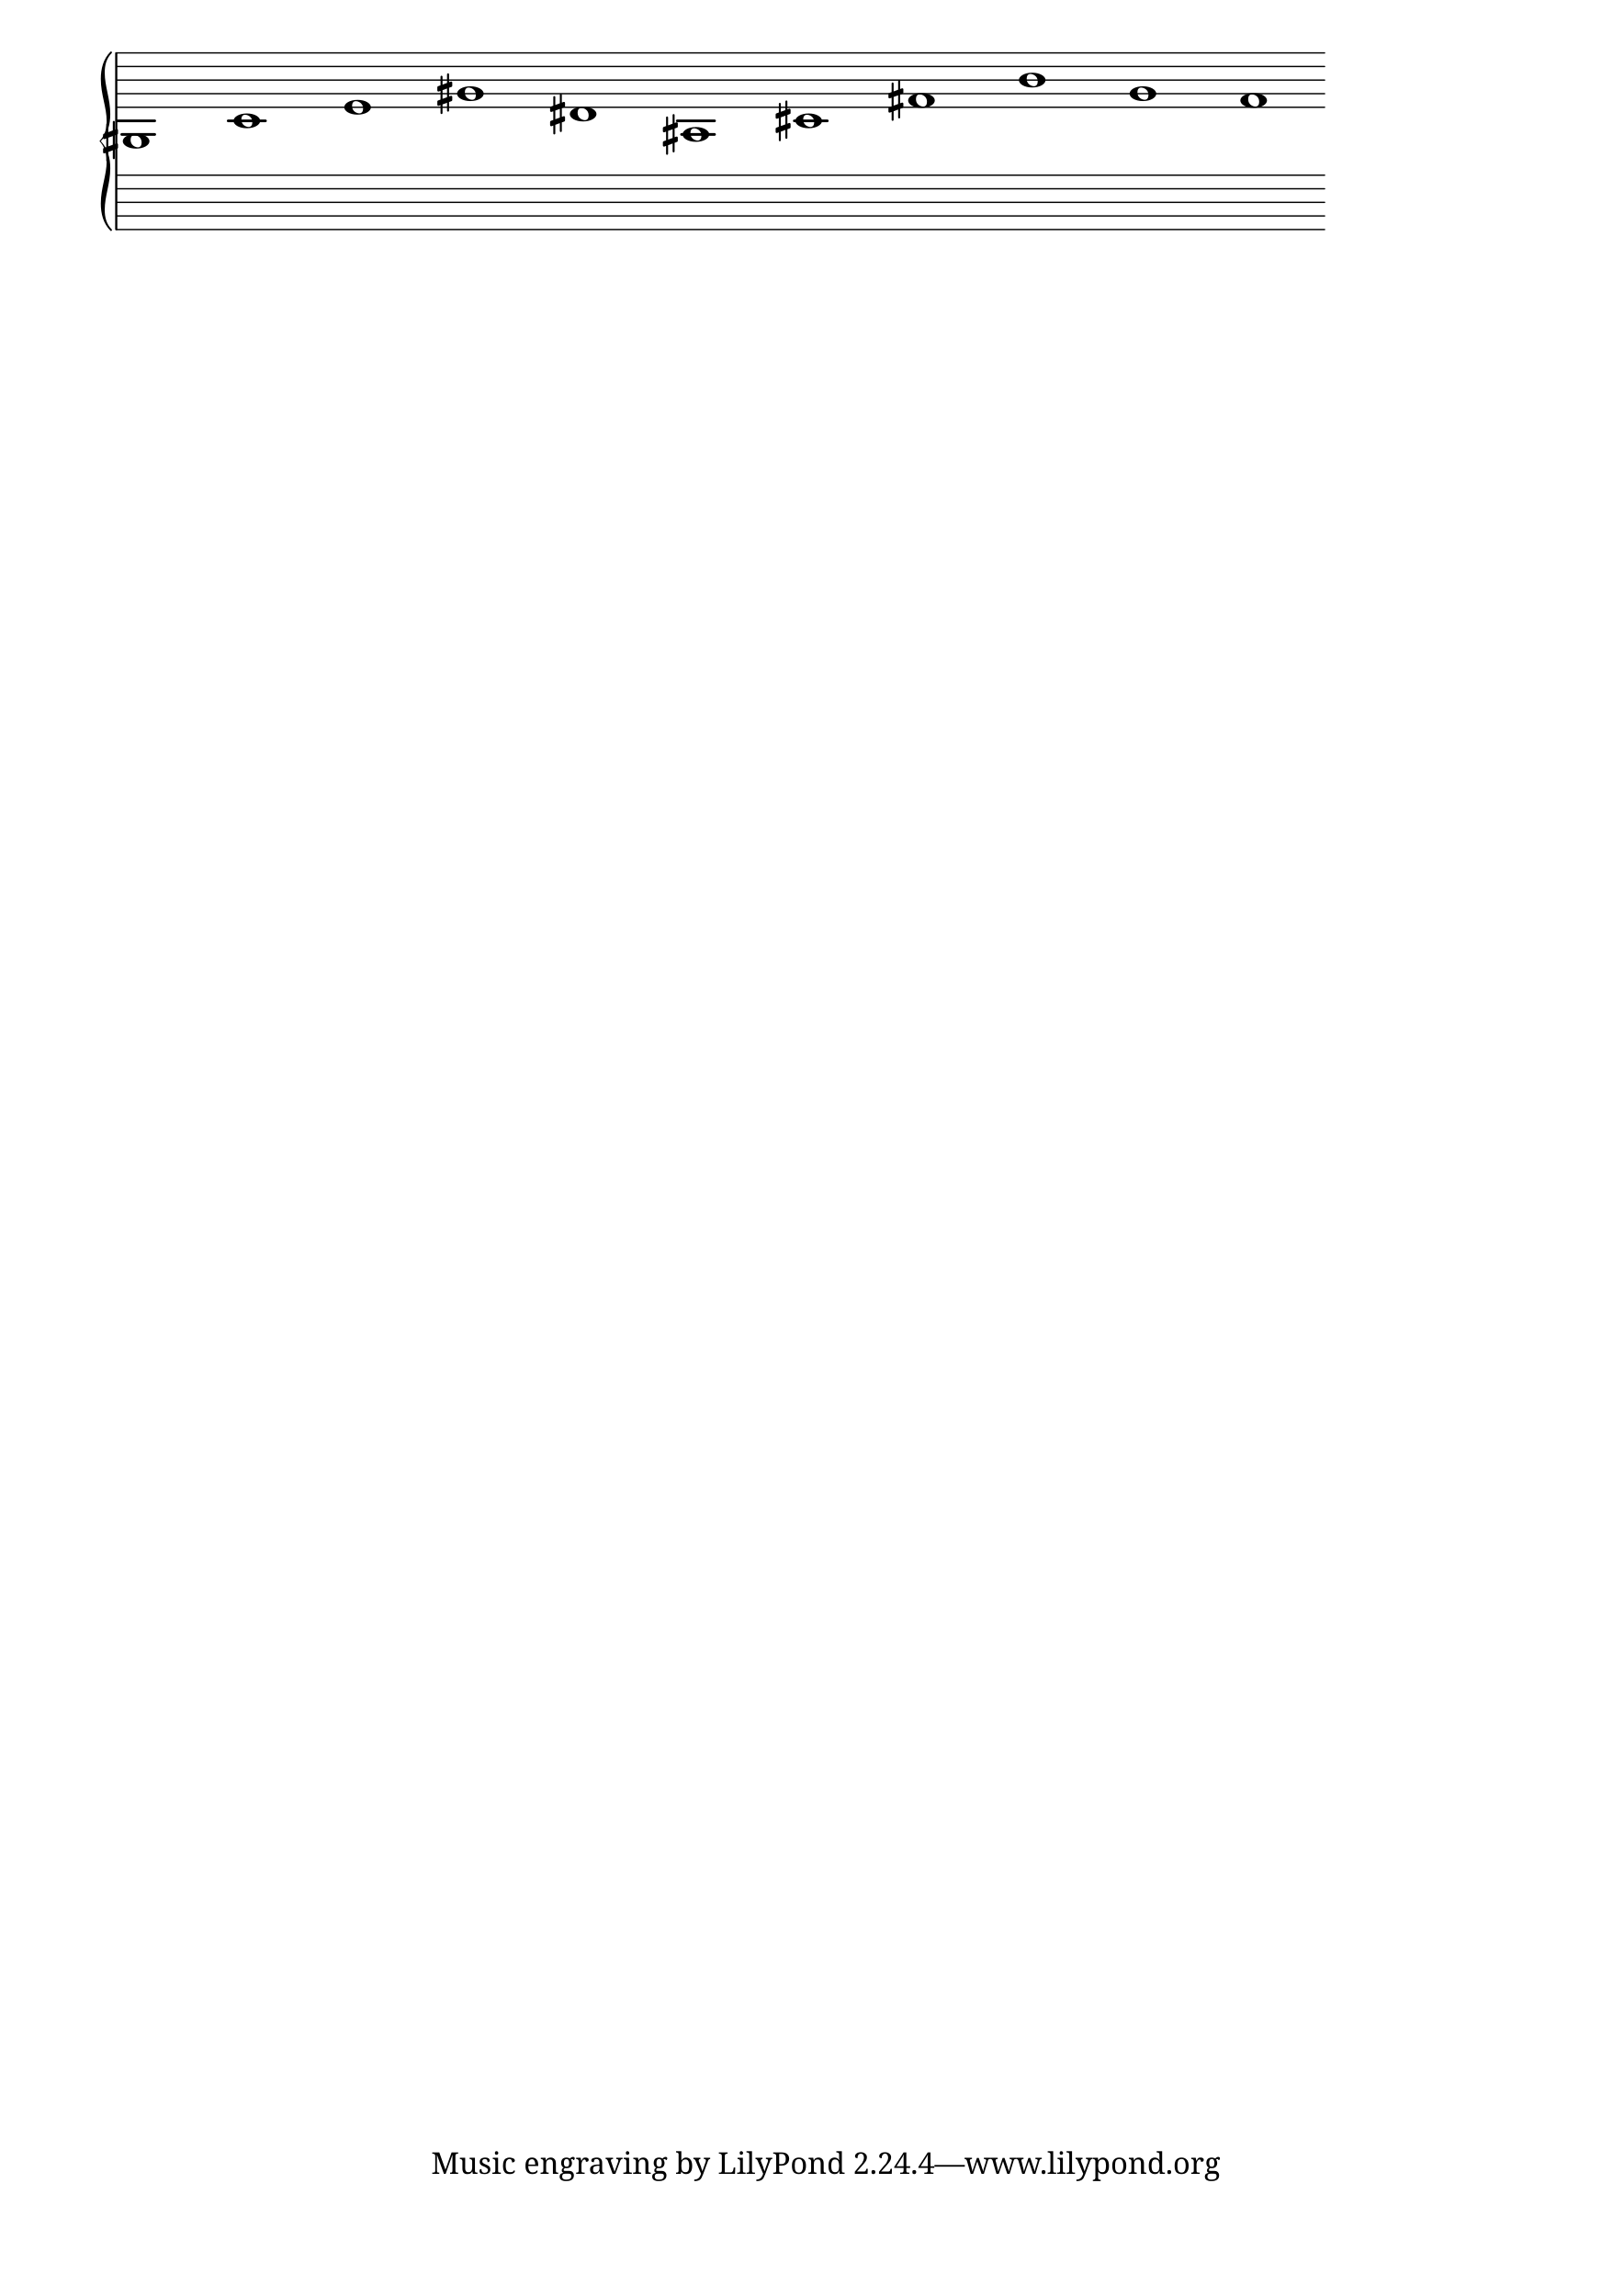
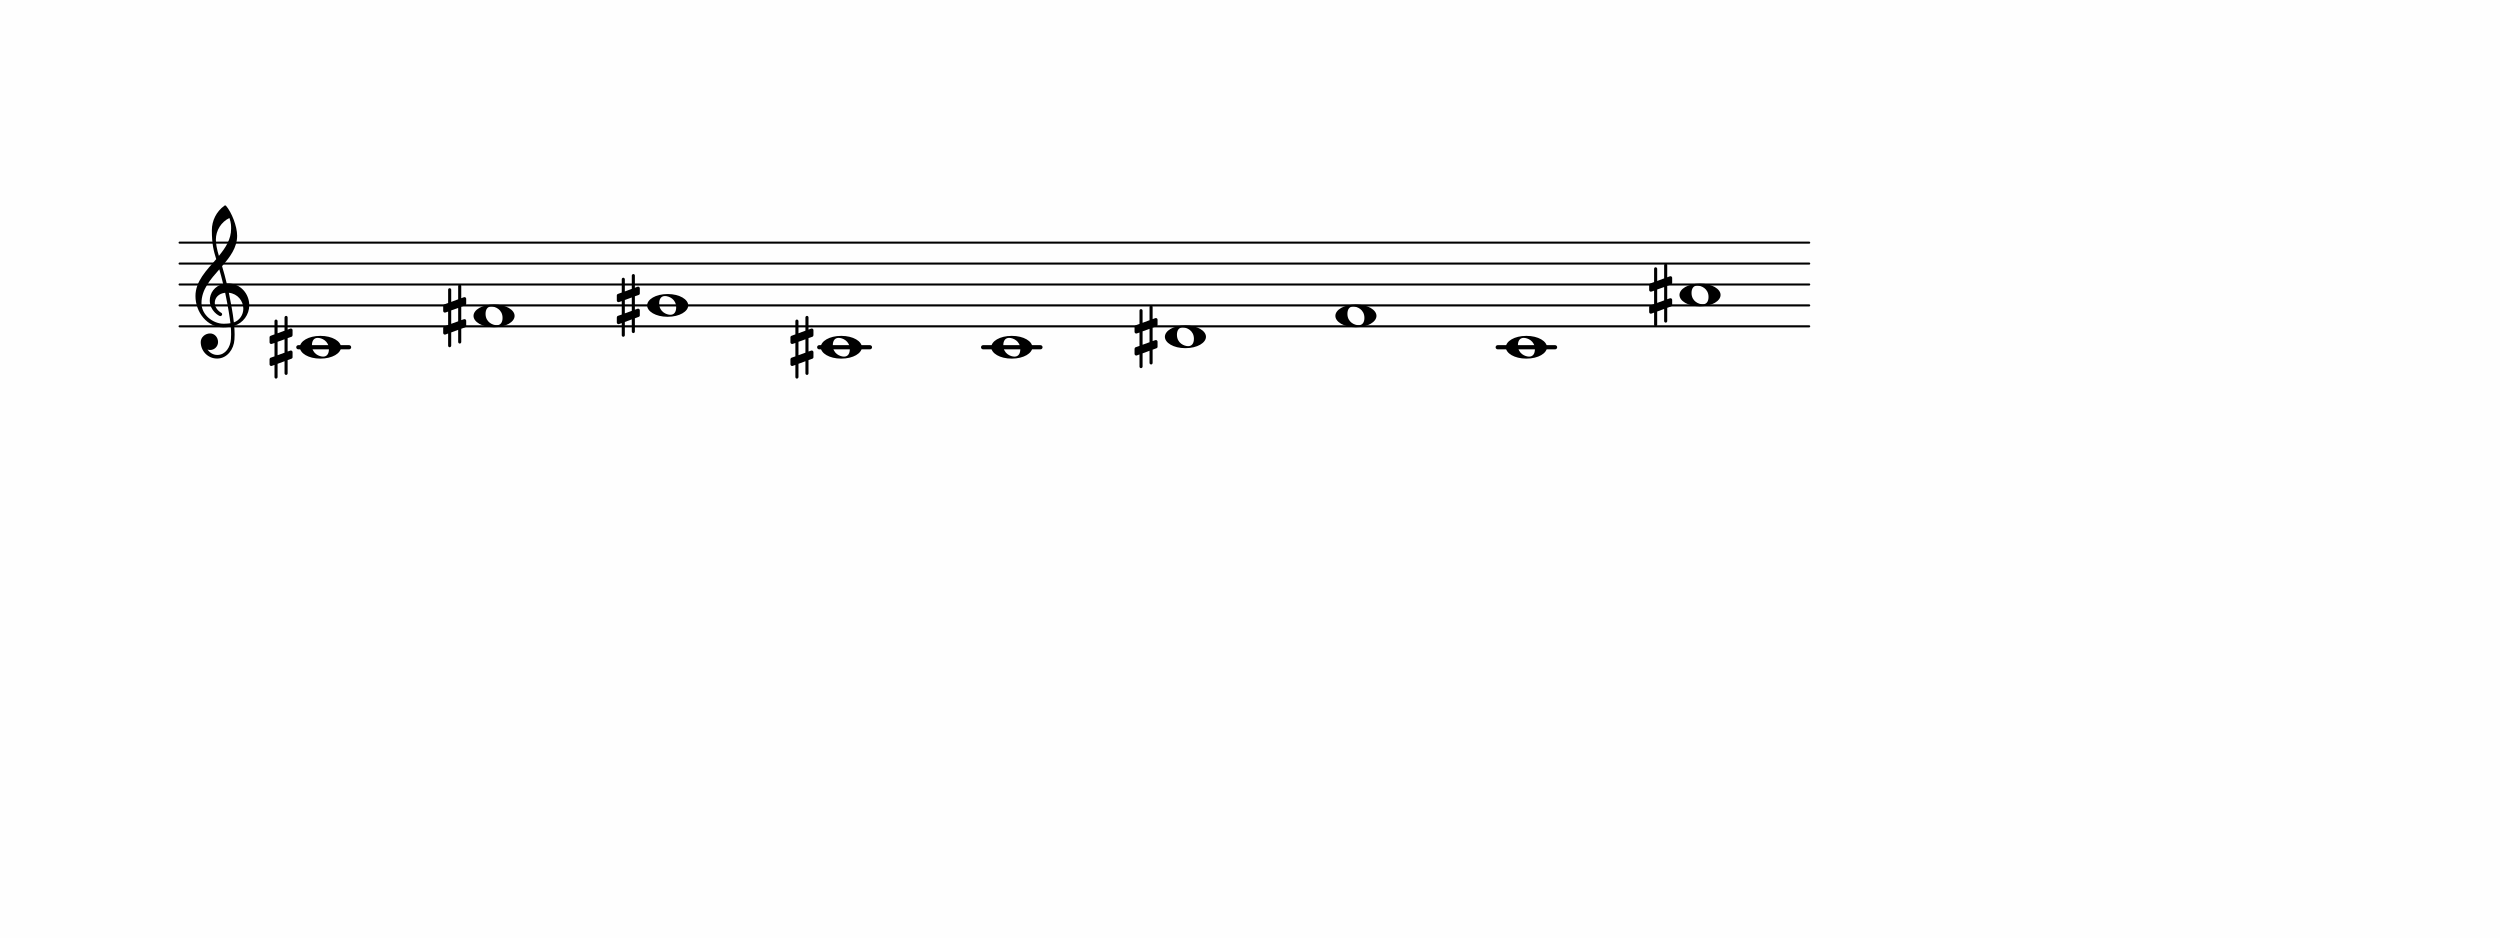
- <svg xmlns="http://www.w3.org/2000/svg" xmlns:xlink="http://www.w3.org/1999/xlink" version="1.2" width="210.00mm" height="297.00mm" viewBox="0 -0 119.502 169.009">
-   <style type="text/css">
+ <svg xmlns="http://www.w3.org/2000/svg" xmlns:ns1="http://www.w3.org/1999/xLink" width="800" height="300">
+   <rect width="100%" height="100%" fill="#fefefe" />
+   <g id="music" transform="translate(0.00, 40) scale(6.694)">
+     <style type="text/css">

tspan { white-space: pre; }

</style>
-   <g transform="translate(8.5358, 7.8953)">
-     <line stroke-linejoin="round" stroke-linecap="round" stroke-width="0.1" stroke="currentColor" x1="0.05" y1="0" x2="88.951" y2="0" />
-   </g>
-   <g transform="translate(8.5358, 6.8953)">
-     <line stroke-linejoin="round" stroke-linecap="round" stroke-width="0.1" stroke="currentColor" x1="0.05" y1="0" x2="88.951" y2="0" />
-   </g>
-   <g transform="translate(8.5358, 5.8953)">
-     <line stroke-linejoin="round" stroke-linecap="round" stroke-width="0.1" stroke="currentColor" x1="0.05" y1="0" x2="88.951" y2="0" />
-   </g>
-   <g transform="translate(8.5358, 4.8953)">
-     <line stroke-linejoin="round" stroke-linecap="round" stroke-width="0.1" stroke="currentColor" x1="0.05" y1="0" x2="88.951" y2="0" />
-   </g>
-   <g transform="translate(8.5358, 3.8953)">
-     <line stroke-linejoin="round" stroke-linecap="round" stroke-width="0.1" stroke="currentColor" x1="0.05" y1="0" x2="88.951" y2="0" />
-   </g>
-   <g transform="translate(8.5358, 16.8953)">
-     <line stroke-linejoin="round" stroke-linecap="round" stroke-width="0.1" stroke="currentColor" x1="0.05" y1="0" x2="88.951" y2="0" />
-   </g>
-   <g transform="translate(8.5358, 15.8953)">
-     <line stroke-linejoin="round" stroke-linecap="round" stroke-width="0.1" stroke="currentColor" x1="0.05" y1="0" x2="88.951" y2="0" />
-   </g>
-   <g transform="translate(8.5358, 14.8953)">
-     <line stroke-linejoin="round" stroke-linecap="round" stroke-width="0.1" stroke="currentColor" x1="0.05" y1="0" x2="88.951" y2="0" />
-   </g>
-   <g transform="translate(8.5358, 13.8953)">
-     <line stroke-linejoin="round" stroke-linecap="round" stroke-width="0.1" stroke="currentColor" x1="0.05" y1="0" x2="88.951" y2="0" />
-   </g>
-   <g transform="translate(8.5358, 12.8953)">
-     <line stroke-linejoin="round" stroke-linecap="round" stroke-width="0.1" stroke="currentColor" x1="0.05" y1="0" x2="88.951" y2="0" />
-   </g>
-   <g transform="translate(8.5358, 8.8953)">
-     <rect x="49.825" y="-0.1" width="2.627" height="0.2" ry="0.1" fill="currentColor" />
-   </g>
-   <g transform="translate(8.5358, 8.8953)">
-     <rect x="41.21" y="-0.1" width="2.943" height="0.2" ry="0.1" fill="currentColor" />
-   </g>
-   <g transform="translate(8.5358, 9.8953)">
-     <rect x="41.525" y="-0.1" width="2.627" height="0.2" ry="0.1" fill="currentColor" />
-   </g>
-   <g transform="translate(8.5358, 8.8953)">
-     <rect x="8.159" y="-0.1" width="2.943" height="0.2" ry="0.1" fill="currentColor" />
-   </g>
-   <g transform="translate(8.5358, 8.8953)">
-     <rect x="0.009" y="-0.1" width="2.943" height="0.2" ry="0.1" fill="currentColor" />
-   </g>
-   <g transform="translate(8.5358, 9.8953)">
-     <rect x="0.325" y="-0.1" width="2.627" height="0.2" ry="0.1" fill="currentColor" />
-   </g>
-   <a style="color:inherit;" xlink:href="textedit:///Volumes/seb/Documents/Projects/1Active/singing_hollow/get_loudest_frequencies/notes.ly:49:16:17">
-     <g transform="translate(25.3359, 7.8953)">
-       <path transform="scale(0.004, -0.004)" d="M213 112c-45 0 -69 -34 -69 -88c0 -102 89 -136 134 -136s69 34 69 88c0 102 -89 136 -134 136zM245 136c144 0 246 -65 246 -136s-102 -136 -246 -136s-245 65 -245 136s101 136 245 136z" fill="currentColor" />
+     <g transform="translate(8.5358, 10.6243)">
+       <rect x="62.96" y="-0.1" width="2.943" height="0.2" ry="0.1" fill="currentColor" />
    </g>
-   </a>
-   <a style="color:inherit;" xlink:href="textedit:///Volumes/seb/Documents/Projects/1Active/singing_hollow/get_loudest_frequencies/notes.ly:49:19:20">
-     <g transform="translate(33.636, 6.8953)">
-       <path transform="scale(0.004, -0.004)" d="M213 112c-45 0 -69 -34 -69 -88c0 -102 89 -136 134 -136s69 34 69 88c0 102 -89 136 -134 136zM245 136c144 0 246 -65 246 -136s-102 -136 -246 -136s-245 65 -245 136s101 136 245 136z" fill="currentColor" />
+     <g transform="translate(8.5358, 10.6243)">
+       <rect x="38.36" y="-0.1" width="2.943" height="0.2" ry="0.1" fill="currentColor" />
    </g>
-   </a>
-   <g transform="translate(32.186, 6.8953)">
-     <path transform="scale(0.004, -0.004)" d="M0 119c0 8 5 15 13 18l46 17v158c0 10 8 19 18 19s19 -9 19 -19v-145l83 31v158c0 10 9 19 19 19s18 -9 18 -19v-145l32 12c2 1 5 1 7 1c11 0 20 -9 20 -20v-60c0 -8 -5 -16 -13 -19l-46 -16v-160l32 11c2 1 5 1 7 1c11 0 20 -9 20 -20v-60c0 -8 -5 -15 -13 -18l-46 -17 v-158c0 -10 -8 -19 -18 -19s-19 9 -19 19v145l-83 -31v-158c0 -10 -9 -19 -19 -19s-18 9 -18 19v145l-32 -12c-2 -1 -5 -1 -7 -1c-11 0 -20 9 -20 20v60c0 8 5 16 13 19l46 16v160l-32 -11c-2 -1 -5 -1 -7 -1c-11 0 -20 9 -20 20v60zM179 95l-83 -30v-160l83 30v160z" fill="currentColor" />
-   </g>
-   <a style="color:inherit;" xlink:href="textedit:///Volumes/seb/Documents/Projects/1Active/singing_hollow/get_loudest_frequencies/notes.ly:49:24:25">
-     <g transform="translate(41.936, 8.3953)">
-       <path transform="scale(0.004, -0.004)" d="M213 112c-45 0 -69 -34 -69 -88c0 -102 89 -136 134 -136s69 34 69 88c0 102 -89 136 -134 136zM245 136c144 0 246 -65 246 -136s-102 -136 -246 -136s-245 65 -245 136s101 136 245 136z" fill="currentColor" />
+     <g transform="translate(8.5358, 10.6243)">
+       <rect x="30.525" y="-0.1" width="2.627" height="0.2" ry="0.1" fill="currentColor" />
    </g>
-   </a>
-   <g transform="translate(40.486, 8.3953)">
-     <path transform="scale(0.004, -0.004)" d="M0 119c0 8 5 15 13 18l46 17v158c0 10 8 19 18 19s19 -9 19 -19v-145l83 31v158c0 10 9 19 19 19s18 -9 18 -19v-145l32 12c2 1 5 1 7 1c11 0 20 -9 20 -20v-60c0 -8 -5 -16 -13 -19l-46 -16v-160l32 11c2 1 5 1 7 1c11 0 20 -9 20 -20v-60c0 -8 -5 -15 -13 -18l-46 -17 v-158c0 -10 -8 -19 -18 -19s-19 9 -19 19v145l-83 -31v-158c0 -10 -9 -19 -19 -19s-18 9 -18 19v145l-32 -12c-2 -1 -5 -1 -7 -1c-11 0 -20 9 -20 20v60c0 8 5 16 13 19l46 16v160l-32 -11c-2 -1 -5 -1 -7 -1c-11 0 -20 9 -20 20v60zM179 95l-83 -30v-160l83 30v160z" fill="currentColor" />
-   </g>
-   <a style="color:inherit;" xlink:href="textedit:///Volumes/seb/Documents/Projects/1Active/singing_hollow/get_loudest_frequencies/notes.ly:49:29:30">
-     <g transform="translate(50.2361, 9.8953)">
-       <path transform="scale(0.004, -0.004)" d="M213 112c-45 0 -69 -34 -69 -88c0 -102 89 -136 134 -136s69 34 69 88c0 102 -89 136 -134 136zM245 136c144 0 246 -65 246 -136s-102 -136 -246 -136s-245 65 -245 136s101 136 245 136z" fill="currentColor" />
+     <g transform="translate(8.5358, 10.6243)">
+       <rect x="5.625" y="-0.1" width="2.627" height="0.2" ry="0.1" fill="currentColor" />
    </g>
-   </a>
-   <g transform="translate(48.7861, 9.8953)">
-     <path transform="scale(0.004, -0.004)" d="M0 119c0 8 5 15 13 18l46 17v158c0 10 8 19 18 19s19 -9 19 -19v-145l83 31v158c0 10 9 19 19 19s18 -9 18 -19v-145l32 12c2 1 5 1 7 1c11 0 20 -9 20 -20v-60c0 -8 -5 -16 -13 -19l-46 -16v-160l32 11c2 1 5 1 7 1c11 0 20 -9 20 -20v-60c0 -8 -5 -15 -13 -18l-46 -17 v-158c0 -10 -8 -19 -18 -19s-19 9 -19 19v145l-83 -31v-158c0 -10 -9 -19 -19 -19s-18 9 -18 19v145l-32 -12c-2 -1 -5 -1 -7 -1c-11 0 -20 9 -20 20v60c0 8 5 16 13 19l46 16v160l-32 -11c-2 -1 -5 -1 -7 -1c-11 0 -20 9 -20 20v60zM179 95l-83 -30v-160l83 30v160z" fill="currentColor" />
-   </g>
-   <g transform="translate(8.1758, 10.3953)">
-     <path transform="scale(0.004, -0.004)" d="M-81 -366c0 255 -132 363 -132 366c0 18 132 96 132 366c0 261 -108 489 -108 780c0 189 45 366 177 501c15 15 39 -9 24 -24c-99 -99 -129 -225 -129 -360c0 -255 102 -480 102 -765c0 -186 -45 -363 -174 -498c129 -135 174 -312 174 -498c0 -285 -102 -510 -102 -765 c0 -135 30 -261 129 -360c15 -15 -9 -39 -24 -24c-132 135 -177 312 -177 501c0 291 108 519 108 780z" fill="currentColor" />
-   </g>
-   <a style="color:inherit;" xlink:href="textedit:///Volumes/seb/Documents/Projects/1Active/singing_hollow/get_loudest_frequencies/notes.ly:49:34:35">
-     <g transform="translate(58.5361, 8.8953)">
-       <path transform="scale(0.004, -0.004)" d="M213 112c-45 0 -69 -34 -69 -88c0 -102 89 -136 134 -136s69 34 69 88c0 102 -89 136 -134 136zM245 136c144 0 246 -65 246 -136s-102 -136 -246 -136s-245 65 -245 136s101 136 245 136z" fill="currentColor" />
+     <g transform="translate(8.5358, 9.6243)">
+       <line stroke-linejoin="round" stroke-linecap="round" stroke-width="0.1" stroke="currentColor" x1="0.05" y1="0" x2="77.95" y2="0" />
    </g>
-   </a>
-   <a style="color:inherit;" xlink:href="textedit:///Volumes/seb/Documents/Projects/1Active/singing_hollow/get_loudest_frequencies/notes.ly:49:13:14">
-     <g transform="translate(17.1859, 8.8953)">
-       <path transform="scale(0.004, -0.004)" d="M213 112c-45 0 -69 -34 -69 -88c0 -102 89 -136 134 -136s69 34 69 88c0 102 -89 136 -134 136zM245 136c144 0 246 -65 246 -136s-102 -136 -246 -136s-245 65 -245 136s101 136 245 136z" fill="currentColor" />
+     <g transform="translate(8.5358, 8.6243)">
+       <line stroke-linejoin="round" stroke-linecap="round" stroke-width="0.1" stroke="currentColor" x1="0.05" y1="0" x2="77.95" y2="0" />
    </g>
-   </a>
-   <g transform="translate(57.0861, 8.8953)">
-     <path transform="scale(0.004, -0.004)" d="M0 119c0 8 5 15 13 18l46 17v158c0 10 8 19 18 19s19 -9 19 -19v-145l83 31v158c0 10 9 19 19 19s18 -9 18 -19v-145l32 12c2 1 5 1 7 1c11 0 20 -9 20 -20v-60c0 -8 -5 -16 -13 -19l-46 -16v-160l32 11c2 1 5 1 7 1c11 0 20 -9 20 -20v-60c0 -8 -5 -15 -13 -18l-46 -17 v-158c0 -10 -8 -19 -18 -19s-19 9 -19 19v145l-83 -31v-158c0 -10 -9 -19 -19 -19s-18 9 -18 19v145l-32 -12c-2 -1 -5 -1 -7 -1c-11 0 -20 9 -20 20v60c0 8 5 16 13 19l46 16v160l-32 -11c-2 -1 -5 -1 -7 -1c-11 0 -20 9 -20 20v60zM179 95l-83 -30v-160l83 30v160z" fill="currentColor" />
-   </g>
-   <a style="color:inherit;" xlink:href="textedit:///Volumes/seb/Documents/Projects/1Active/singing_hollow/get_loudest_frequencies/notes.ly:49:39:40">
-     <g transform="translate(66.8362, 7.3953)">
-       <path transform="scale(0.004, -0.004)" d="M213 112c-45 0 -69 -34 -69 -88c0 -102 89 -136 134 -136s69 34 69 88c0 102 -89 136 -134 136zM245 136c144 0 246 -65 246 -136s-102 -136 -246 -136s-245 65 -245 136s101 136 245 136z" fill="currentColor" />
+     <g transform="translate(8.5358, 7.6243)">
+       <line stroke-linejoin="round" stroke-linecap="round" stroke-width="0.1" stroke="currentColor" x1="0.05" y1="0" x2="77.95" y2="0" />
    </g>
-   </a>
-   <g transform="translate(7.5858, 10.3953)">
-     <path transform="scale(0.004, -0.004)" d="M0 119c0 8 5 15 13 18l46 17v158c0 10 8 19 18 19s19 -9 19 -19v-145l83 31v158c0 10 9 19 19 19s18 -9 18 -19v-145l32 12c2 1 5 1 7 1c11 0 20 -9 20 -20v-60c0 -8 -5 -16 -13 -19l-46 -16v-160l32 11c2 1 5 1 7 1c11 0 20 -9 20 -20v-60c0 -8 -5 -15 -13 -18l-46 -17 v-158c0 -10 -8 -19 -18 -19s-19 9 -19 19v145l-83 -31v-158c0 -10 -9 -19 -19 -19s-18 9 -18 19v145l-32 -12c-2 -1 -5 -1 -7 -1c-11 0 -20 9 -20 20v60c0 8 5 16 13 19l46 16v160l-32 -11c-2 -1 -5 -1 -7 -1c-11 0 -20 9 -20 20v60zM179 95l-83 -30v-160l83 30v160z" fill="currentColor" />
-   </g>
-   <g transform="translate(65.3862, 7.3953)">
-     <path transform="scale(0.004, -0.004)" d="M0 119c0 8 5 15 13 18l46 17v158c0 10 8 19 18 19s19 -9 19 -19v-145l83 31v158c0 10 9 19 19 19s18 -9 18 -19v-145l32 12c2 1 5 1 7 1c11 0 20 -9 20 -20v-60c0 -8 -5 -16 -13 -19l-46 -16v-160l32 11c2 1 5 1 7 1c11 0 20 -9 20 -20v-60c0 -8 -5 -15 -13 -18l-46 -17 v-158c0 -10 -8 -19 -18 -19s-19 9 -19 19v145l-83 -31v-158c0 -10 -9 -19 -19 -19s-18 9 -18 19v145l-32 -12c-2 -1 -5 -1 -7 -1c-11 0 -20 9 -20 20v60c0 8 5 16 13 19l46 16v160l-32 -11c-2 -1 -5 -1 -7 -1c-11 0 -20 9 -20 20v60zM179 95l-83 -30v-160l83 30v160z" fill="currentColor" />
-   </g>
-   <g transform="translate(8.4758, 10.3953)">
-     <rect x="0" y="-6.55" width="0.16" height="13.1" ry="0.05" fill="currentColor" />
-   </g>
-   <a style="color:inherit;" xlink:href="textedit:///Volumes/seb/Documents/Projects/1Active/singing_hollow/get_loudest_frequencies/notes.ly:49:44:45">
-     <g transform="translate(74.9862, 5.8953)">
-       <path transform="scale(0.004, -0.004)" d="M213 112c-45 0 -69 -34 -69 -88c0 -102 89 -136 134 -136s69 34 69 88c0 102 -89 136 -134 136zM245 136c144 0 246 -65 246 -136s-102 -136 -246 -136s-245 65 -245 136s101 136 245 136z" fill="currentColor" />
+     <g transform="translate(8.5358, 6.6243)">
+       <line stroke-linejoin="round" stroke-linecap="round" stroke-width="0.1" stroke="currentColor" x1="0.05" y1="0" x2="77.95" y2="0" />
    </g>
-   </a>
-   <a style="color:inherit;" xlink:href="textedit:///Volumes/seb/Documents/Projects/1Active/singing_hollow/get_loudest_frequencies/notes.ly:49:47:48">
-     <g transform="translate(83.1362, 6.8953)">
-       <path transform="scale(0.004, -0.004)" d="M213 112c-45 0 -69 -34 -69 -88c0 -102 89 -136 134 -136s69 34 69 88c0 102 -89 136 -134 136zM245 136c144 0 246 -65 246 -136s-102 -136 -246 -136s-245 65 -245 136s101 136 245 136z" fill="currentColor" />
+     <g transform="translate(8.5358, 5.6243)">
+       <line stroke-linejoin="round" stroke-linecap="round" stroke-width="0.1" stroke="currentColor" x1="0.05" y1="0" x2="77.95" y2="0" />
    </g>
-   </a>
-   <a style="color:inherit;" xlink:href="textedit:///Volumes/seb/Documents/Projects/1Active/singing_hollow/get_loudest_frequencies/notes.ly:49:8:9">
-     <g transform="translate(9.0358, 10.3953)">
-       <path transform="scale(0.004, -0.004)" d="M213 112c-45 0 -69 -34 -69 -88c0 -102 89 -136 134 -136s69 34 69 88c0 102 -89 136 -134 136zM245 136c144 0 246 -65 246 -136s-102 -136 -246 -136s-245 65 -245 136s101 136 245 136z" fill="currentColor" />
+     <g transform="translate(12.8858, 10.6243)">
+       <path transform="scale(0.004, -0.004)" d="M0 119c0 8 5 15 13 18l46 17v158c0 10 8 19 18 19s19 -9 19 -19v-145l83 31v158c0 10 9 19 19 19s18 -9 18 -19v-145l32 12c2 1 5 1 7 1c11 0 20 -9 20 -20v-60c0 -8 -5 -16 -13 -19l-46 -16v-160l32 11c2 1 5 1 7 1c11 0 20 -9 20 -20v-60c0 -8 -5 -15 -13 -18l-46 -17 v-158c0 -10 -8 -19 -18 -19s-19 9 -19 19v145l-83 -31v-158c0 -10 -9 -19 -19 -19s-18 9 -18 19v145l-32 -12c-2 -1 -5 -1 -7 -1c-11 0 -20 9 -20 20v60c0 8 5 16 13 19l46 16v160l-32 -11c-2 -1 -5 -1 -7 -1c-11 0 -20 9 -20 20v60zM179 95l-83 -30v-160l83 30v160z" fill="currentColor" />
    </g>
-   </a>
-   <a style="color:inherit;" xlink:href="textedit:///Volumes/seb/Documents/Projects/1Active/singing_hollow/get_loudest_frequencies/notes.ly:49:50:51">
-     <g transform="translate(91.2863, 7.3953)">
-       <path transform="scale(0.004, -0.004)" d="M213 112c-45 0 -69 -34 -69 -88c0 -102 89 -136 134 -136s69 34 69 88c0 102 -89 136 -134 136zM245 136c144 0 246 -65 246 -136s-102 -136 -246 -136s-245 65 -245 136s101 136 245 136z" fill="currentColor" />
+     <a style="color:inherit;" ns1:href="textedit:///Users/sebastianadams/Desktop/singing_hollow/get_loudest_frequencies/notes.ly:46:14:15">
+       <g transform="translate(22.6359, 9.1243)">
+         <path transform="scale(0.004, -0.004)" d="M213 112c-45 0 -69 -34 -69 -88c0 -102 89 -136 134 -136s69 34 69 88c0 102 -89 136 -134 136zM245 136c144 0 246 -65 246 -136s-102 -136 -246 -136s-245 65 -245 136s101 136 245 136z" fill="currentColor" />
+       </g>
+     </a>
+     <g transform="translate(21.1859, 9.1243)">
+       <path transform="scale(0.004, -0.004)" d="M0 119c0 8 5 15 13 18l46 17v158c0 10 8 19 18 19s19 -9 19 -19v-145l83 31v158c0 10 9 19 19 19s18 -9 18 -19v-145l32 12c2 1 5 1 7 1c11 0 20 -9 20 -20v-60c0 -8 -5 -16 -13 -19l-46 -16v-160l32 11c2 1 5 1 7 1c11 0 20 -9 20 -20v-60c0 -8 -5 -15 -13 -18l-46 -17 v-158c0 -10 -8 -19 -18 -19s-19 9 -19 19v145l-83 -31v-158c0 -10 -9 -19 -19 -19s-18 9 -18 19v145l-32 -12c-2 -1 -5 -1 -7 -1c-11 0 -20 9 -20 20v60c0 8 5 16 13 19l46 16v160l-32 -11c-2 -1 -5 -1 -7 -1c-11 0 -20 9 -20 20v60zM179 95l-83 -30v-160l83 30v160z" fill="currentColor" />
    </g>
-   </a>
-   <g transform="translate(31.7362, 160.0203)">
-     <a xlink:href="https://lilypond.org/">
-       <rect x="0" y="-0.453" width="56.029" height="2.075" fill="none" stroke="none" stroke-width="0.0" />
+     <a style="color:inherit;" ns1:href="textedit:///Users/sebastianadams/Desktop/singing_hollow/get_loudest_frequencies/notes.ly:46:20:21">
+       <g transform="translate(30.9359, 8.6243)">
+         <path transform="scale(0.004, -0.004)" d="M213 112c-45 0 -69 -34 -69 -88c0 -102 89 -136 134 -136s69 34 69 88c0 102 -89 136 -134 136zM245 136c144 0 246 -65 246 -136s-102 -136 -246 -136s-245 65 -245 136s101 136 245 136z" fill="currentColor" />
+       </g>
    </a>
-   </g>
-   <g transform="translate(31.7362, 160.0203)">
-     <text font-family="serif" font-size="2.2" text-anchor="start" fill="currentColor">
-       <tspan>Music engraving by LilyPond 2.24.4—www.lilypond.org</tspan>
-     </text>
+     <g transform="translate(9.3358, 8.6243)">
+       <path transform="scale(0.004, -0.004)" d="M266 -635h-6c-108 0 -195 88 -195 197c0 58 53 103 112 103c54 0 95 -47 95 -103c0 -52 -43 -95 -95 -95c-11 0 -21 2 -31 6c26 -39 68 -65 117 -65h4zM461 -203c68 24 113 90 113 164c0 90 -66 179 -173 190c19 -89 48 -242 60 -354zM74 28c0 -145 141 -247 264 -247 c1 0 47 0 82 6c-7 64 -29 203 -63 364c-79 -8 -124 -61 -124 -119c0 -44 25 -91 81 -123c5 -5 7 -10 7 -15c0 -11 -10 -22 -22 -22c-15 0 -126 62 -126 187c0 88 58 174 160 197c-14 58 -29 117 -46 175c-107 -121 -213 -243 -213 -403zM250 553c-29 96 -52 170 -52 346 c0 115 55 224 149 292c6 5 14 5 20 0c68 -80 133 -245 133 -358c0 -143 -86 -255 -180 -364c21 -68 39 -138 56 -207c2 0 7 1 13 1c155 0 256 -128 256 -261c0 -113 -74 -212 -180 -246c3 -35 5 -70 5 -105c0 -19 -1 -39 -2 -58c-7 -119 -88 -225 -202 -228l1 43 c93 2 153 92 159 191c1 18 2 37 2 55c0 31 -1 61 -4 92c-5 -1 -44 -8 -89 -8c-193 0 -333 180 -333 374c0 177 131 306 248 441zM428 916c0 34 1 66 -20 129c-99 -48 -162 -149 -162 -259c0 -52 12 -115 36 -194c80 97 146 198 146 324z" fill="currentColor" />
+     </g>
+     <g transform="translate(29.4859, 8.6243)">
+       <path transform="scale(0.004, -0.004)" d="M0 119c0 8 5 15 13 18l46 17v158c0 10 8 19 18 19s19 -9 19 -19v-145l83 31v158c0 10 9 19 19 19s18 -9 18 -19v-145l32 12c2 1 5 1 7 1c11 0 20 -9 20 -20v-60c0 -8 -5 -16 -13 -19l-46 -16v-160l32 11c2 1 5 1 7 1c11 0 20 -9 20 -20v-60c0 -8 -5 -15 -13 -18l-46 -17 v-158c0 -10 -8 -19 -18 -19s-19 9 -19 19v145l-83 -31v-158c0 -10 -9 -19 -19 -19s-18 9 -18 19v145l-32 -12c-2 -1 -5 -1 -7 -1c-11 0 -20 9 -20 20v60c0 8 5 16 13 19l46 16v160l-32 -11c-2 -1 -5 -1 -7 -1c-11 0 -20 9 -20 20v60zM179 95l-83 -30v-160l83 30v160z" fill="currentColor" />
+     </g>
+     <a style="color:inherit;" ns1:href="textedit:///Users/sebastianadams/Desktop/singing_hollow/get_loudest_frequencies/notes.ly:46:26:27">
+       <g transform="translate(39.236, 10.6243)">
+         <path transform="scale(0.004, -0.004)" d="M213 112c-45 0 -69 -34 -69 -88c0 -102 89 -136 134 -136s69 34 69 88c0 102 -89 136 -134 136zM245 136c144 0 246 -65 246 -136s-102 -136 -246 -136s-245 65 -245 136s101 136 245 136z" fill="currentColor" />
+       </g>
+     </a>
+     <a style="color:inherit;" ns1:href="textedit:///Users/sebastianadams/Desktop/singing_hollow/get_loudest_frequencies/notes.ly:46:8:9">
+       <g transform="translate(14.3358, 10.6243)">
+         <path transform="scale(0.004, -0.004)" d="M213 112c-45 0 -69 -34 -69 -88c0 -102 89 -136 134 -136s69 34 69 88c0 102 -89 136 -134 136zM245 136c144 0 246 -65 246 -136s-102 -136 -246 -136s-245 65 -245 136s101 136 245 136z" fill="currentColor" />
+       </g>
+     </a>
+     <g transform="translate(37.786, 10.6243)">
+       <path transform="scale(0.004, -0.004)" d="M0 119c0 8 5 15 13 18l46 17v158c0 10 8 19 18 19s19 -9 19 -19v-145l83 31v158c0 10 9 19 19 19s18 -9 18 -19v-145l32 12c2 1 5 1 7 1c11 0 20 -9 20 -20v-60c0 -8 -5 -16 -13 -19l-46 -16v-160l32 11c2 1 5 1 7 1c11 0 20 -9 20 -20v-60c0 -8 -5 -15 -13 -18l-46 -17 v-158c0 -10 -8 -19 -18 -19s-19 9 -19 19v145l-83 -31v-158c0 -10 -9 -19 -19 -19s-18 9 -18 19v145l-32 -12c-2 -1 -5 -1 -7 -1c-11 0 -20 9 -20 20v60c0 8 5 16 13 19l46 16v160l-32 -11c-2 -1 -5 -1 -7 -1c-11 0 -20 9 -20 20v60zM179 95l-83 -30v-160l83 30v160z" fill="currentColor" />
+     </g>
+     <a style="color:inherit;" ns1:href="textedit:///Users/sebastianadams/Desktop/singing_hollow/get_loudest_frequencies/notes.ly:46:32:33">
+       <g transform="translate(47.386, 10.6243)">
+         <path transform="scale(0.004, -0.004)" d="M213 112c-45 0 -69 -34 -69 -88c0 -102 89 -136 134 -136s69 34 69 88c0 102 -89 136 -134 136zM245 136c144 0 246 -65 246 -136s-102 -136 -246 -136s-245 65 -245 136s101 136 245 136z" fill="currentColor" />
+       </g>
+     </a>
+     <a style="color:inherit;" ns1:href="textedit:///Users/sebastianadams/Desktop/singing_hollow/get_loudest_frequencies/notes.ly:46:36:37">
+       <g transform="translate(55.6861, 10.1243)">
+         <path transform="scale(0.004, -0.004)" d="M213 112c-45 0 -69 -34 -69 -88c0 -102 89 -136 134 -136s69 34 69 88c0 102 -89 136 -134 136zM245 136c144 0 246 -65 246 -136s-102 -136 -246 -136s-245 65 -245 136s101 136 245 136z" fill="currentColor" />
+       </g>
+     </a>
+     <g transform="translate(54.2361, 10.1243)">
+       <path transform="scale(0.004, -0.004)" d="M0 119c0 8 5 15 13 18l46 17v158c0 10 8 19 18 19s19 -9 19 -19v-145l83 31v158c0 10 9 19 19 19s18 -9 18 -19v-145l32 12c2 1 5 1 7 1c11 0 20 -9 20 -20v-60c0 -8 -5 -16 -13 -19l-46 -16v-160l32 11c2 1 5 1 7 1c11 0 20 -9 20 -20v-60c0 -8 -5 -15 -13 -18l-46 -17 v-158c0 -10 -8 -19 -18 -19s-19 9 -19 19v145l-83 -31v-158c0 -10 -9 -19 -19 -19s-18 9 -18 19v145l-32 -12c-2 -1 -5 -1 -7 -1c-11 0 -20 9 -20 20v60c0 8 5 16 13 19l46 16v160l-32 -11c-2 -1 -5 -1 -7 -1c-11 0 -20 9 -20 20v60zM179 95l-83 -30v-160l83 30v160z" fill="currentColor" />
+     </g>
+     <a style="color:inherit;" ns1:href="textedit:///Users/sebastianadams/Desktop/singing_hollow/get_loudest_frequencies/notes.ly:46:42:43">
+       <g transform="translate(63.8361, 9.1243)">
+         <path transform="scale(0.004, -0.004)" d="M213 112c-45 0 -69 -34 -69 -88c0 -102 89 -136 134 -136s69 34 69 88c0 102 -89 136 -134 136zM245 136c144 0 246 -65 246 -136s-102 -136 -246 -136s-245 65 -245 136s101 136 245 136z" fill="currentColor" />
+       </g>
+     </a>
+     <g transform="translate(78.8362, 8.1243)">
+       <path transform="scale(0.004, -0.004)" d="M0 119c0 8 5 15 13 18l46 17v158c0 10 8 19 18 19s19 -9 19 -19v-145l83 31v158c0 10 9 19 19 19s18 -9 18 -19v-145l32 12c2 1 5 1 7 1c11 0 20 -9 20 -20v-60c0 -8 -5 -16 -13 -19l-46 -16v-160l32 11c2 1 5 1 7 1c11 0 20 -9 20 -20v-60c0 -8 -5 -15 -13 -18l-46 -17 v-158c0 -10 -8 -19 -18 -19s-19 9 -19 19v145l-83 -31v-158c0 -10 -9 -19 -19 -19s-18 9 -18 19v145l-32 -12c-2 -1 -5 -1 -7 -1c-11 0 -20 9 -20 20v60c0 8 5 16 13 19l46 16v160l-32 -11c-2 -1 -5 -1 -7 -1c-11 0 -20 9 -20 20v60zM179 95l-83 -30v-160l83 30v160z" fill="currentColor" />
+     </g>
+     <a style="color:inherit;" ns1:href="textedit:///Users/sebastianadams/Desktop/singing_hollow/get_loudest_frequencies/notes.ly:46:46:47">
+       <g transform="translate(71.9862, 10.6243)">
+         <path transform="scale(0.004, -0.004)" d="M213 112c-45 0 -69 -34 -69 -88c0 -102 89 -136 134 -136s69 34 69 88c0 102 -89 136 -134 136zM245 136c144 0 246 -65 246 -136s-102 -136 -246 -136s-245 65 -245 136s101 136 245 136z" fill="currentColor" />
+       </g>
+     </a>
+     <a style="color:inherit;" ns1:href="textedit:///Users/sebastianadams/Desktop/singing_hollow/get_loudest_frequencies/notes.ly:46:50:51">
+       <g transform="translate(80.2862, 8.1243)">
+         <path transform="scale(0.004, -0.004)" d="M213 112c-45 0 -69 -34 -69 -88c0 -102 89 -136 134 -136s69 34 69 88c0 102 -89 136 -134 136zM245 136c144 0 246 -65 246 -136s-102 -136 -246 -136s-245 65 -245 136s101 136 245 136z" fill="currentColor" />
+       </g>
+     </a>
+     <g transform="translate(34.553, 159.9987)">
+       <a ns1:href="https://lilypond.org/">
+         <rect x="0" y="-0.475" width="50.395" height="2.002" fill="none" stroke="none" stroke-width="0.0" />
+       </a>
+     </g>
+     <g transform="translate(34.553, 159.9987)">
+       <text font-family="serif" font-size="2.2" text-anchor="start" fill="currentColor">
+         <tspan>Music engraving by LilyPond 2.24.4—www.lilypond.org</tspan>
+       </text>
+     </g>
  </g>
</svg>
